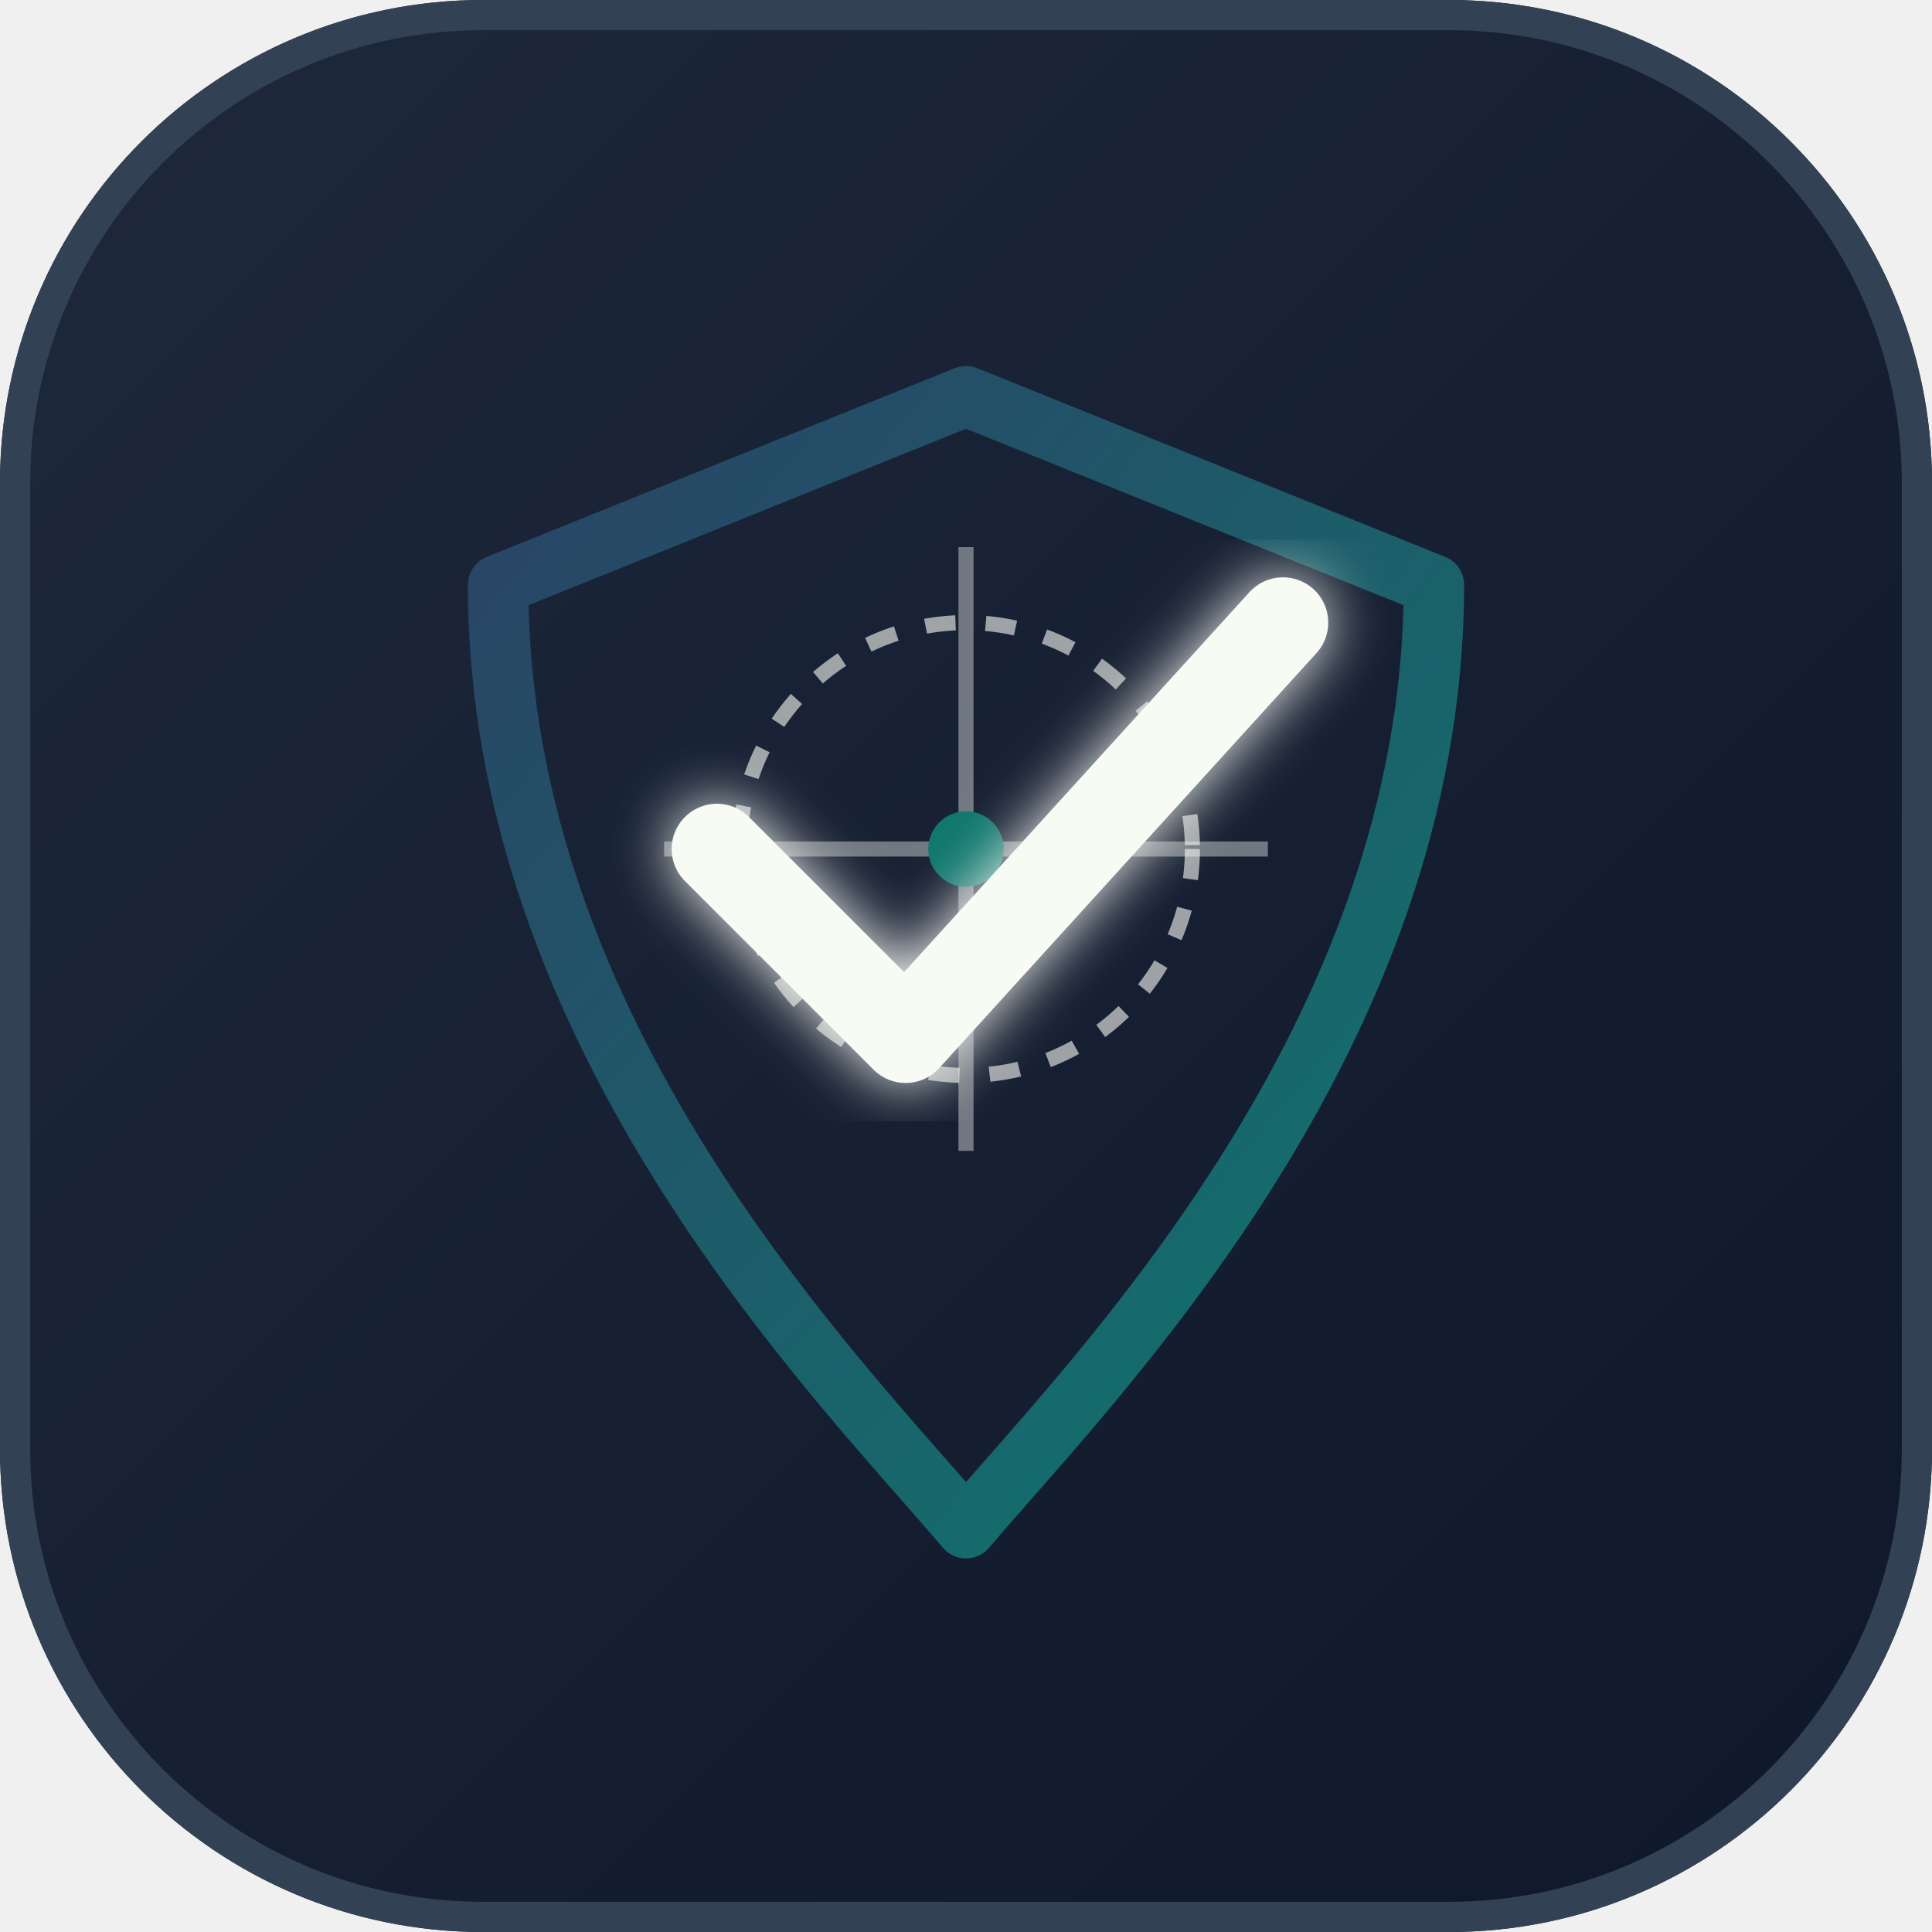
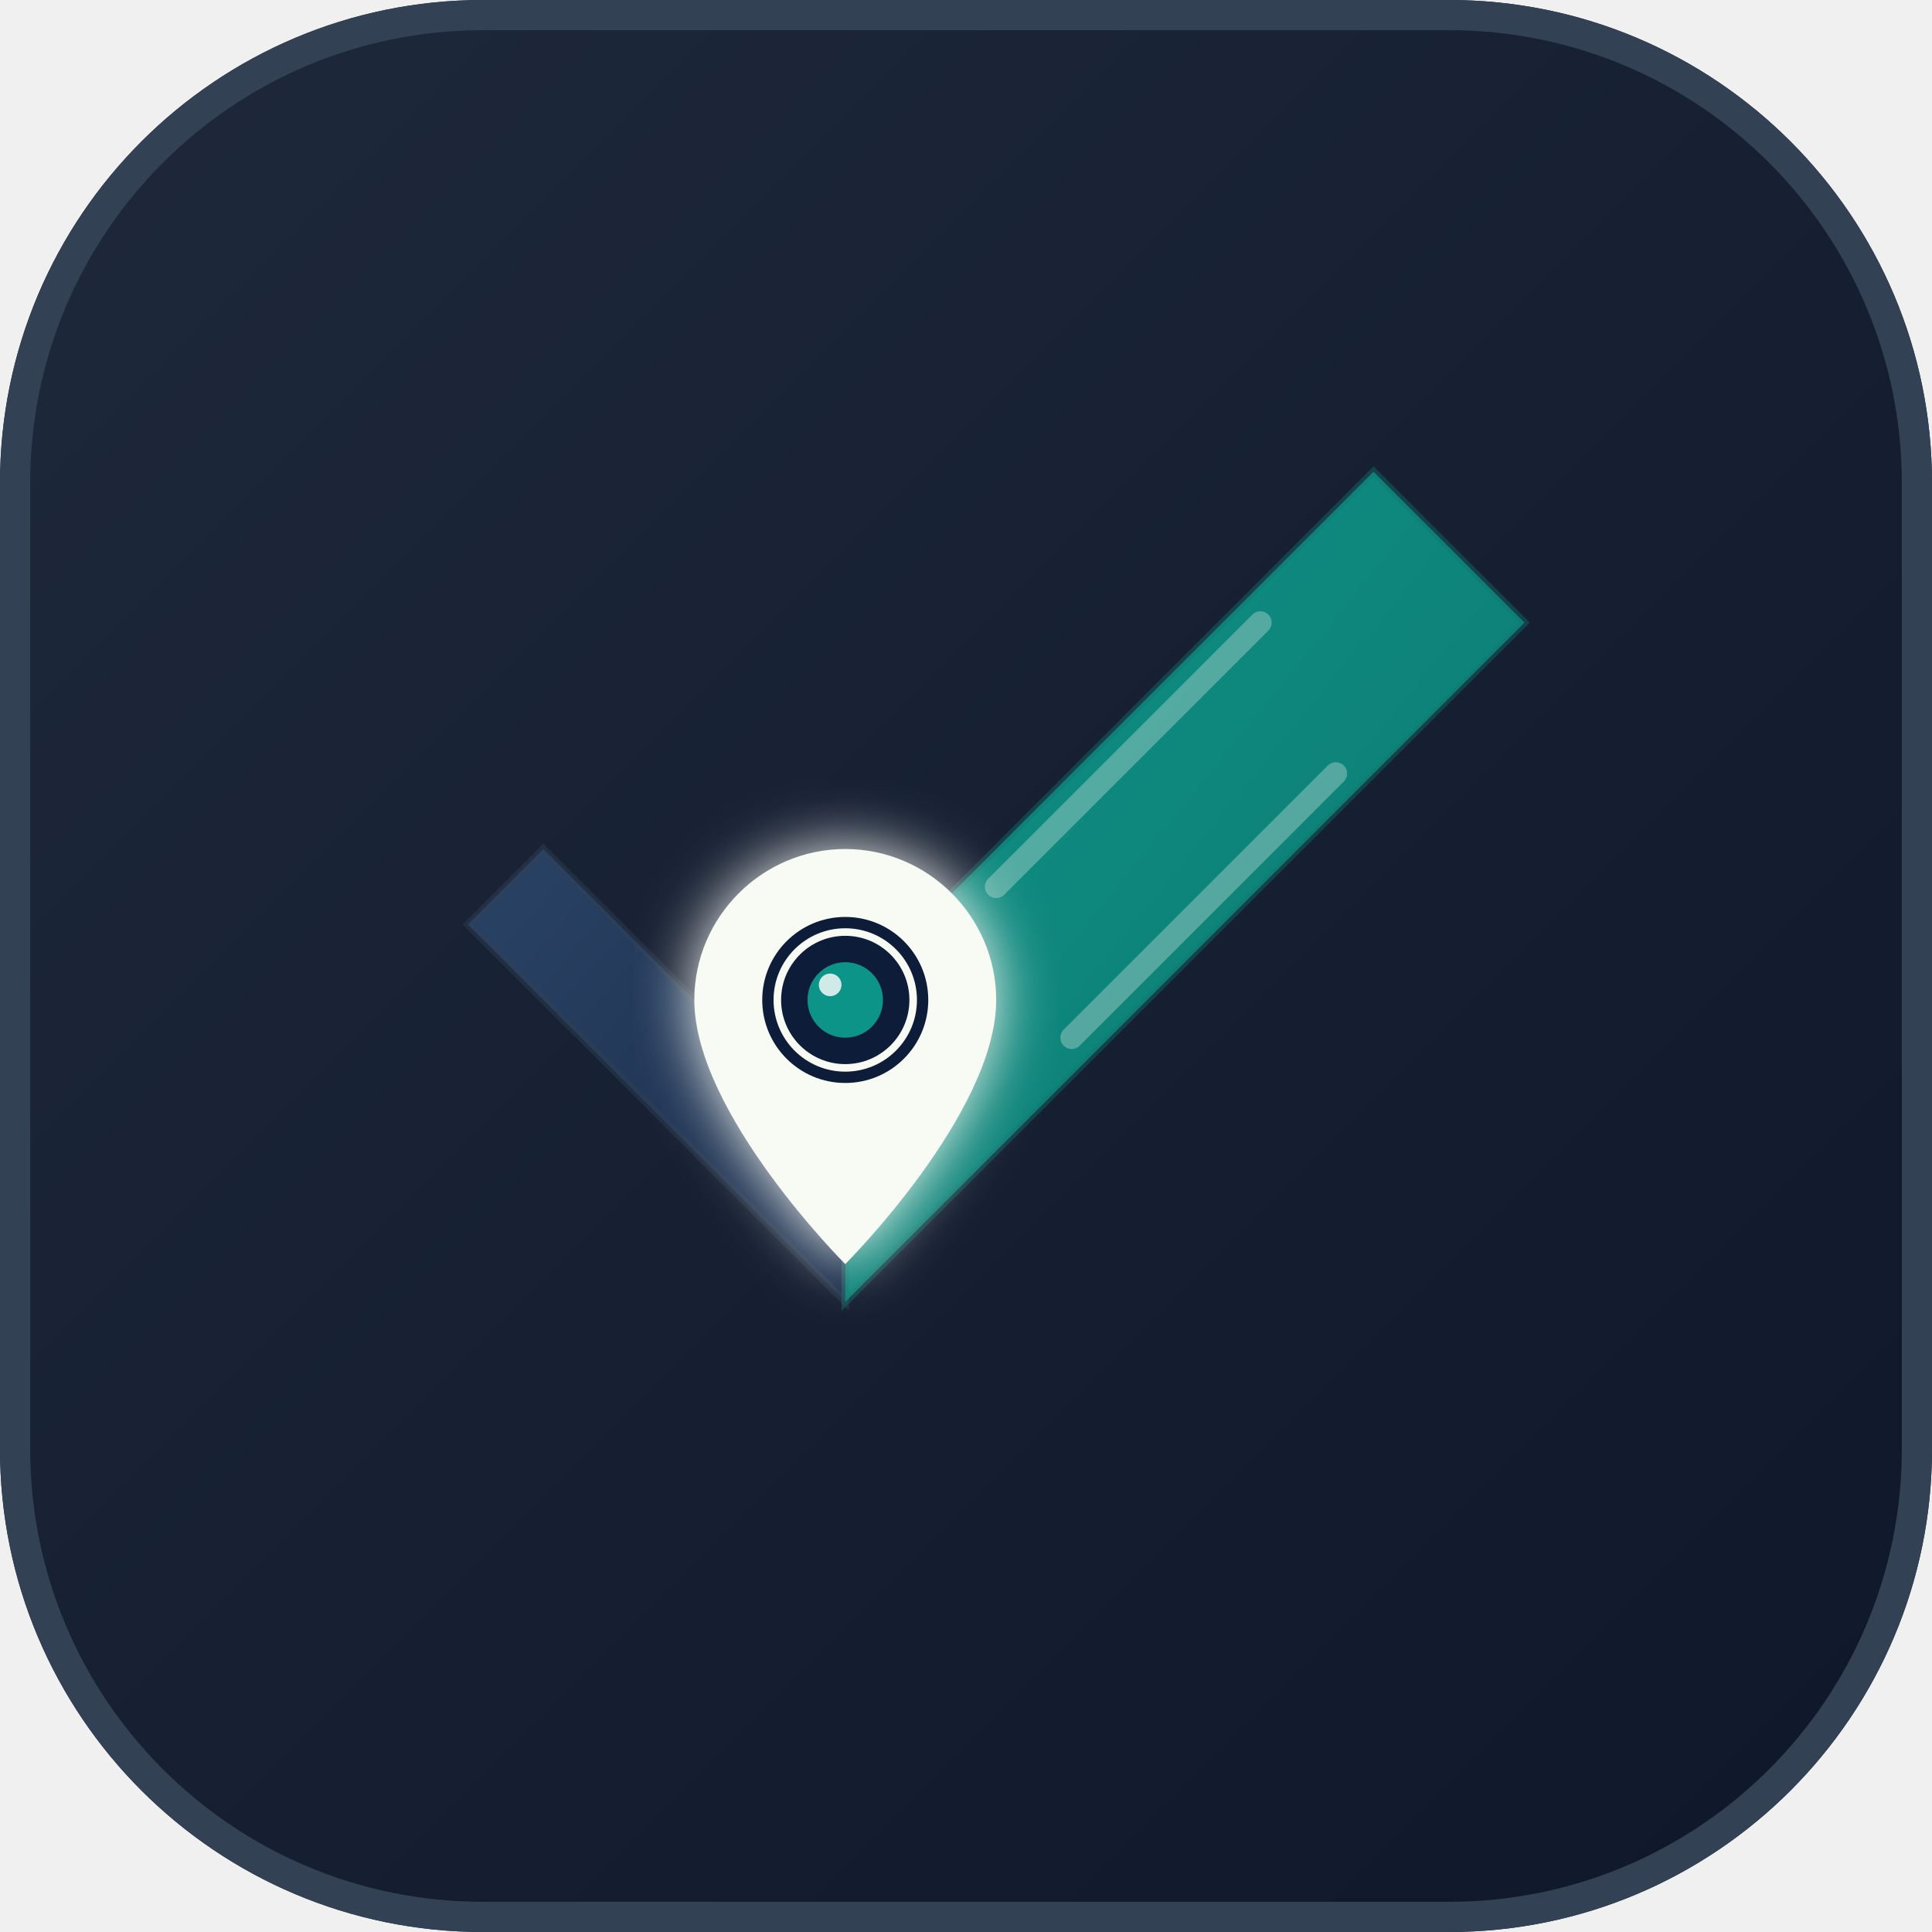
<svg xmlns="http://www.w3.org/2000/svg" viewBox="0 0 512 512" width="100%" height="100%">
  <defs>
    <linearGradient id="bgGrad" x1="0%" y1="0%" x2="100%" y2="100%">
      <stop offset="0%" stop-color="#1E293B" />
      <stop offset="100%" stop-color="#0F172A" />
    </linearGradient>
-     <linearGradient id="accentGrad" x1="0%" y1="0%" x2="100%" y2="100%">
+     <linearGradient id="foldLeft" x1="0%" y1="0%" x2="100%" y2="100%">
      <stop offset="0%" stop-color="#2A4365" />
+       <stop offset="100%" stop-color="#1A2D4C" />
+     </linearGradient>
+     <linearGradient id="foldRight" x1="0%" y1="0%" x2="100%" y2="100%">
+       <stop offset="0%" stop-color="#0D9488" />
      <stop offset="100%" stop-color="#0F766E" />
    </linearGradient>
    <filter id="glow" x="-20%" y="-20%" width="140%" height="140%">
      <feGaussianBlur stdDeviation="8" result="blur" />
      <feComposite in="SourceGraphic" in2="blur" operator="over" />
    </filter>
  </defs>
  <rect width="512" height="512" rx="128" fill="url(#bgGrad)" />
  <rect width="504" height="504" x="4" y="4" rx="124" fill="none" stroke="#334155" stroke-width="8" />
-   <g transform="translate(0, 5)">
-     <path d="M 256,100 L 380,150 C 380,270 290,360 256,400 C 222,360 132,270 132,150 Z" fill="none" stroke="url(#accentGrad)" stroke-width="16" stroke-linejoin="round" />
-     <circle cx="256" cy="220" r="60" fill="none" stroke="#F8FAF4" stroke-width="4" stroke-dasharray="8 8" opacity="0.6" />
-     <line x1="256" y1="140" x2="256" y2="300" stroke="#F8FAF4" stroke-width="4" opacity="0.4" />
-     <line x1="176" y1="220" x2="336" y2="220" stroke="#F8FAF4" stroke-width="4" opacity="0.4" />
-     <circle cx="256" cy="220" r="10" fill="#0F766E" />
-     <path d="M 190,220 L 240,270 L 340,160" fill="none" stroke="#F8FAF4" stroke-width="24" stroke-linecap="round" stroke-linejoin="round" filter="url(#glow)" />
+   <g transform="translate(4, 5)">
+     <path d="M 120,240 L 220,340 L 220,300 L 140,220 Z" fill="url(#foldLeft)" />
+     <path d="M 120,240 L 140,220 L 220,300 L 220,340 Z" fill="none" stroke="#334155" stroke-width="2" opacity="0.4" />
+     <path d="M 220,340 L 400,160 L 360,120 L 220,260 Z" fill="url(#foldRight)" />
+     <path d="M 220,340 L 220,260 L 360,120 L 400,160 Z" fill="none" stroke="#0F766E" stroke-width="2" opacity="0.4" />
+     <line x1="260" y1="230" x2="330" y2="160" stroke="#F8FAF4" stroke-width="6" opacity="0.3" stroke-linecap="round" />
+     <line x1="280" y1="270" x2="350" y2="200" stroke="#F8FAF4" stroke-width="6" opacity="0.3" stroke-linecap="round" />
+     <g transform="translate(180, 220)" filter="url(#glow)">
+       <path d="M 40,0 C 18,0 0,18 0,40 C 0,70 40,110 40,110 C 40,110 80,70 80,40 C 80,18 62,0 40,0 Z" fill="#F8FAF4" />
+       <circle cx="40" cy="40" r="22" fill="#0A1D37" />
+       <circle cx="40" cy="40" r="18" fill="none" stroke="#F8FAF4" stroke-width="2" />
+       <circle cx="40" cy="40" r="10" fill="#0D9488" />
+       <circle cx="36" cy="36" r="3" fill="#FFFFFF" opacity="0.8" />
+     </g>
  </g>
</svg>
